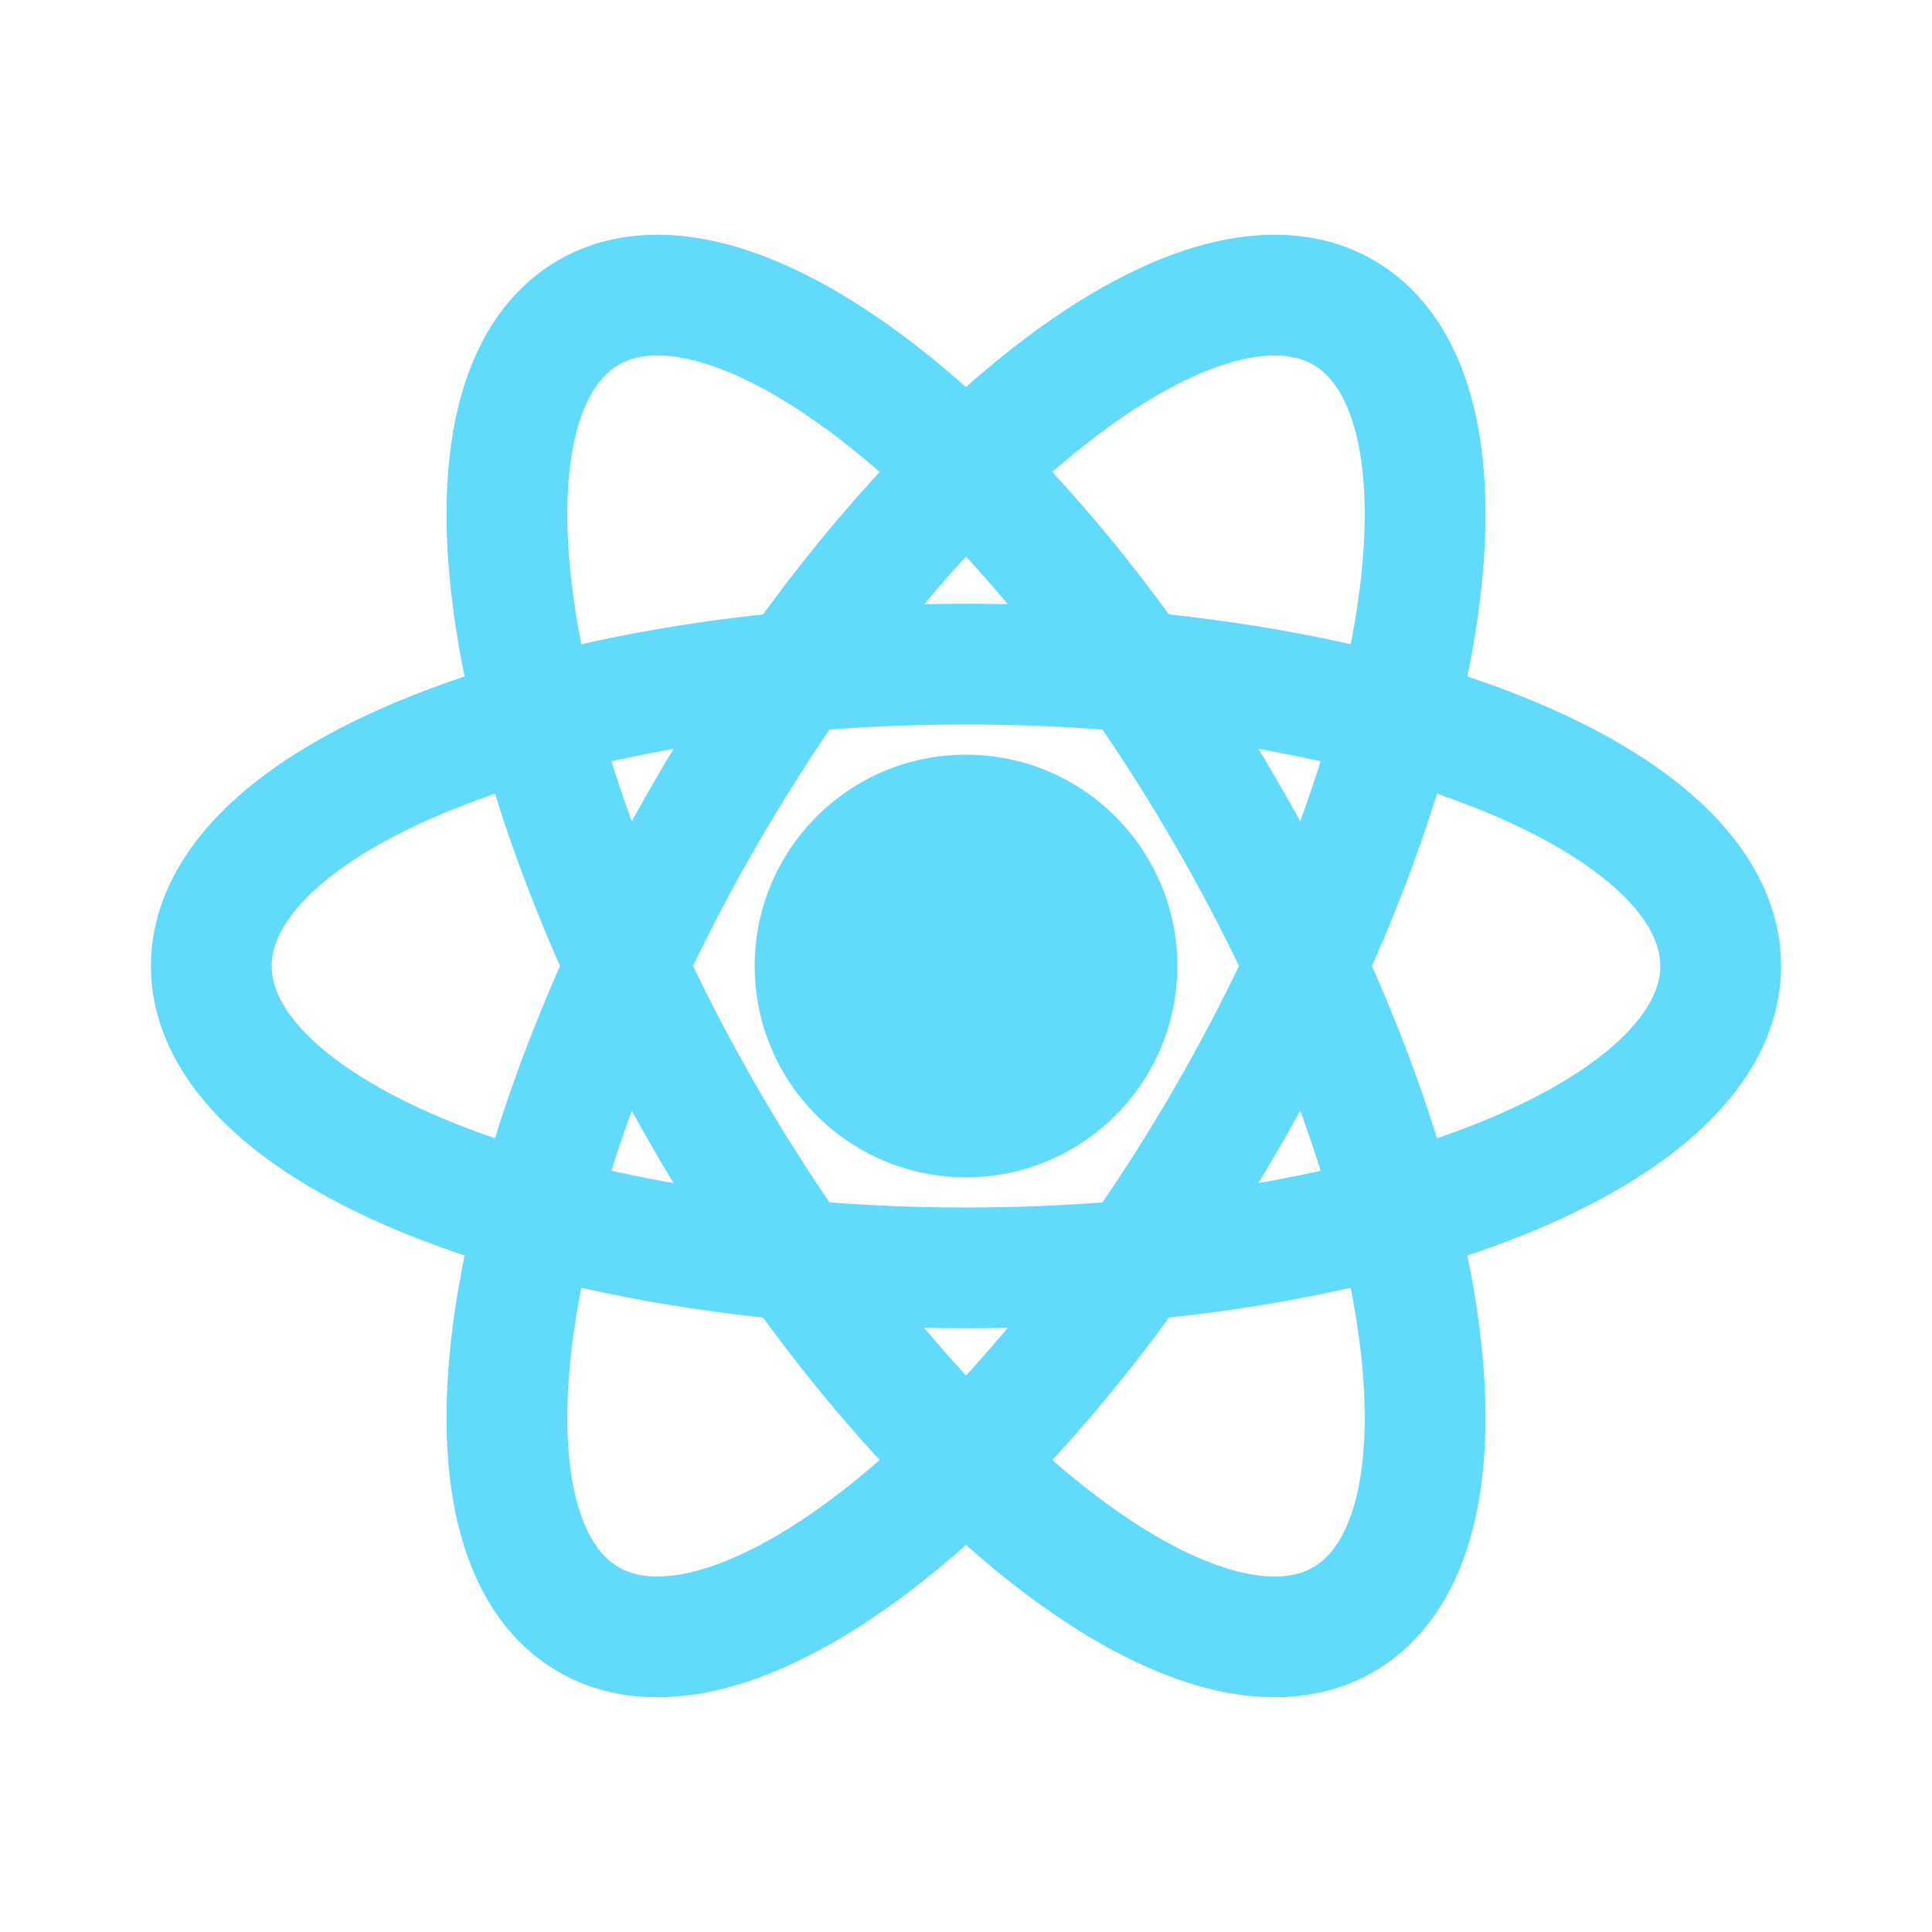
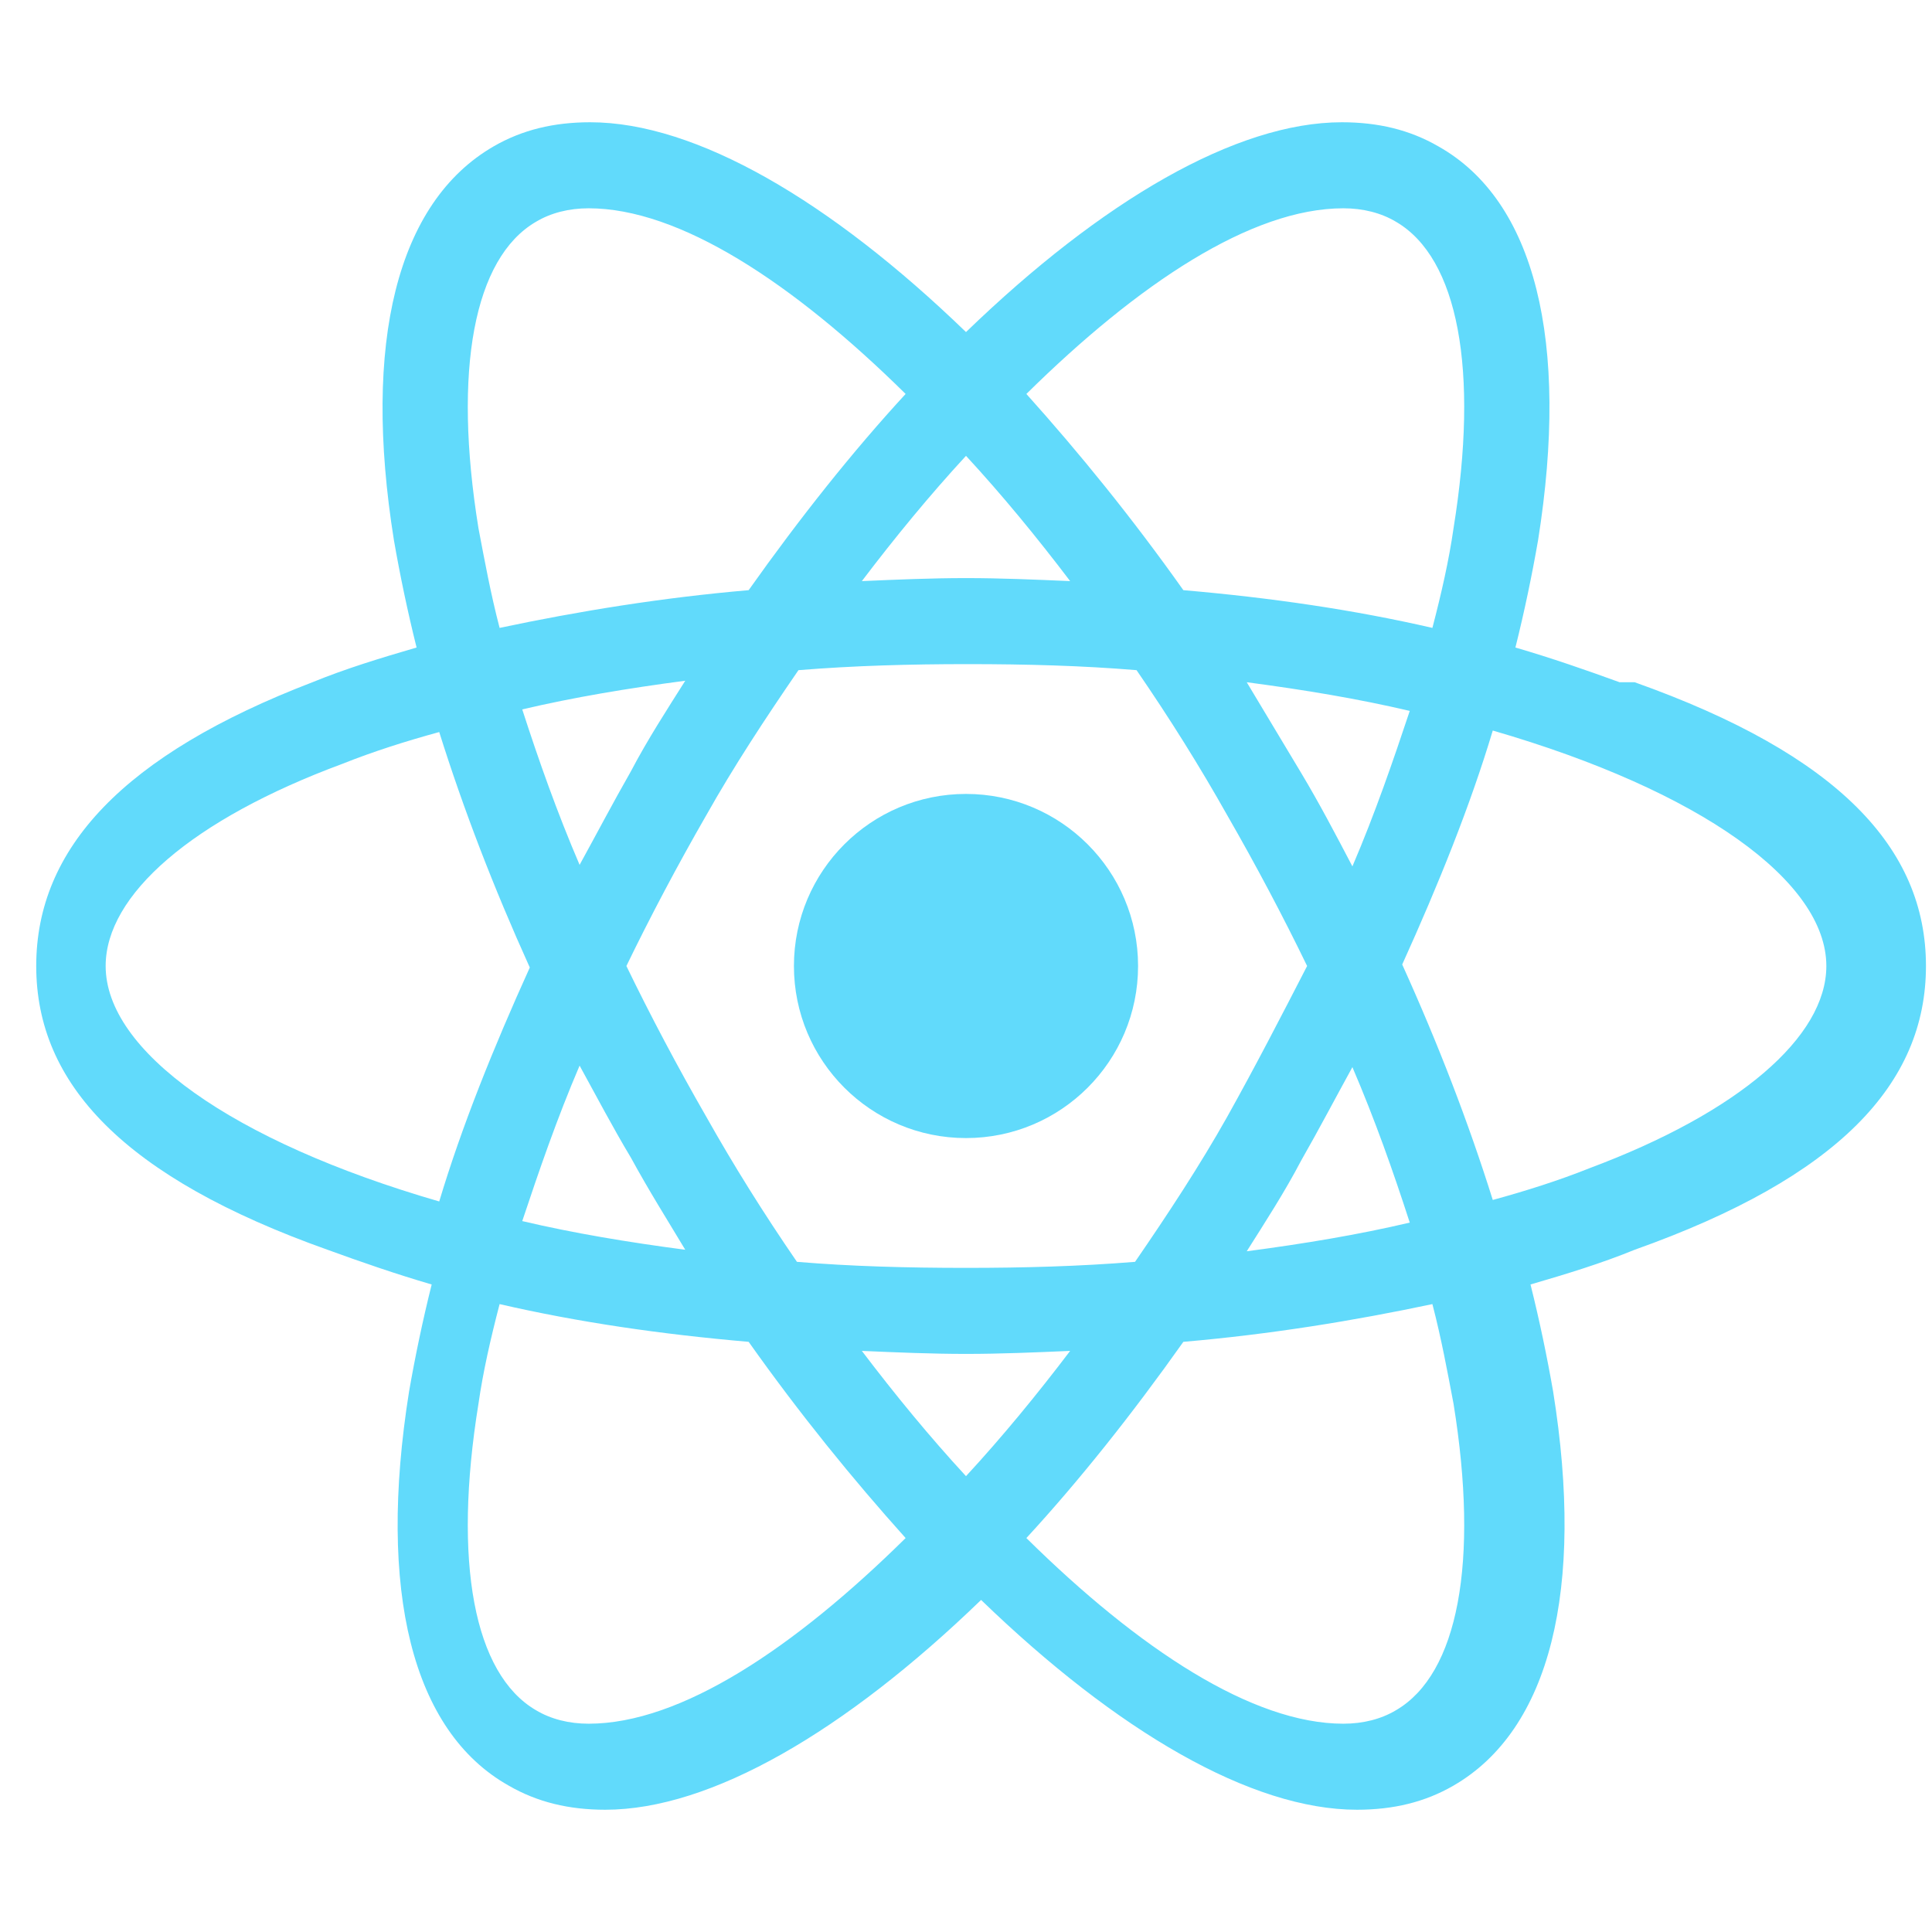
- <svg xmlns="http://www.w3.org/2000/svg" viewBox="0 0 256 256">
-   <circle cx="128" cy="128" r="28" fill="#61DAFB" />
-   <g stroke="#61DAFB" stroke-width="16" fill="none">
-     <ellipse rx="100" ry="40" cx="128" cy="128" />
-     <ellipse rx="100" ry="40" cx="128" cy="128" transform="rotate(60 128 128)" />
-     <ellipse rx="100" ry="40" cx="128" cy="128" transform="rotate(120 128 128)" />
+ <svg xmlns="http://www.w3.org/2000/svg" viewBox="0 0 128 128">
+   <g fill="#61DAFB">
+     <circle cx="64" cy="64" r="11.4" />
+     <path d="M107.3 45.2c-2.2-.8-4.5-1.6-6.9-2.3.6-2.4 1.1-4.8 1.5-7.1 2.1-13.2-.2-22.5-6.6-26.1-1.9-1.1-4-1.6-6.4-1.6-7 0-15.9 5.2-24.9 13.9-9-8.7-17.9-13.9-24.9-13.9-2.4 0-4.5.5-6.4 1.6-6.4 3.7-8.7 13-6.6 26.1.4 2.3.9 4.7 1.5 7.1-2.4.7-4.7 1.4-6.9 2.3C8.2 50 2.4 56.2 2.4 64s5.8 14 19.3 18.8c2.2.8 4.5 1.6 6.9 2.3-.6 2.4-1.1 4.8-1.5 7.1-2.1 13.2.2 22.5 6.6 26.1 1.9 1.1 4 1.6 6.4 1.6 7 0 15.9-5.2 24.9-13.9 9 8.7 17.9 13.9 24.9 13.9 2.4 0 4.5-.5 6.4-1.6 6.4-3.7 8.7-13 6.6-26.1-.4-2.3-.9-4.7-1.5-7.1 2.4-.7 4.7-1.4 6.9-2.3 13.5-4.8 19.3-11 19.3-18.8s-5.8-14-19.3-18.8zM92.5 14.7c4.1 2.4 5.5 9.8 3.8 20.3-.3 2.1-.8 4.3-1.4 6.6-5.2-1.2-10.7-2-16.5-2.5-3.4-4.8-6.9-9.1-10.4-13 7.4-7.3 14.9-12.3 21-12.3 1.3 0 2.5.3 3.5.9zM81.3 74c-1.8 3.2-3.9 6.4-6.1 9.6-3.7.3-7.4.4-11.2.4-3.9 0-7.6-.1-11.2-.4-2.2-3.2-4.2-6.4-6-9.6-1.9-3.3-3.7-6.7-5.3-10 1.6-3.3 3.4-6.7 5.3-10 1.8-3.2 3.9-6.4 6.1-9.6 3.7-.3 7.4-.4 11.2-.4 3.9 0 7.6.1 11.2.4 2.2 3.2 4.2 6.4 6 9.6 1.9 3.3 3.7 6.7 5.3 10-1.7 3.3-3.4 6.6-5.3 10zm8.3-3.3c1.5 3.5 2.7 6.9 3.8 10.3-3.4.8-7 1.4-10.8 1.9 1.2-1.9 2.5-3.9 3.6-6 1.2-2.1 2.3-4.2 3.4-6.2zM64 97.8c-2.4-2.6-4.7-5.4-6.9-8.3 2.3.1 4.6.2 6.9.2 2.3 0 4.6-.1 6.9-.2-2.2 2.9-4.5 5.7-6.9 8.3zm-18.6-15c-3.8-.5-7.4-1.1-10.8-1.9 1.1-3.3 2.3-6.8 3.8-10.3 1.1 2 2.2 4.1 3.4 6.1 1.2 2.2 2.4 4.1 3.6 6.1zm-7-25.5c-1.5-3.5-2.7-6.9-3.8-10.3 3.4-.8 7-1.4 10.8-1.9-1.2 1.9-2.5 3.9-3.6 6-1.2 2.1-2.3 4.2-3.4 6.2zM64 30.2c2.4 2.6 4.7 5.4 6.9 8.3-2.3-.1-4.6-.2-6.9-.2-2.3 0-4.6.1-6.9.2 2.2-2.9 4.5-5.7 6.9-8.3zm22.2 21l-3.6-6c3.8.5 7.4 1.1 10.8 1.9-1.1 3.3-2.3 6.8-3.8 10.3-1.1-2.1-2.2-4.2-3.4-6.2zM31.7 35c-1.7-10.5-.3-17.9 3.8-20.3 1-.6 2.2-.9 3.5-.9 6 0 13.5 4.9 21 12.3-3.5 3.8-7 8.2-10.4 13-5.8.5-11.3 1.4-16.5 2.5-.6-2.3-1-4.5-1.4-6.6zM7 64c0-4.7 5.7-9.7 15.7-13.4 2-.8 4.2-1.5 6.4-2.1 1.6 5.1 3.6 10.3 6 15.6-2.4 5.3-4.5 10.5-6 15.5C15.3 75.6 7 69.6 7 64zm28.5 49.3c-4.1-2.4-5.5-9.8-3.8-20.3.3-2.1.8-4.3 1.4-6.6 5.2 1.2 10.7 2 16.5 2.5 3.4 4.8 6.9 9.1 10.4 13-7.4 7.3-14.9 12.3-21 12.3-1.3 0-2.5-.3-3.5-.9zM96.3 93c1.7 10.5.3 17.9-3.8 20.3-1 .6-2.2.9-3.5.9-6 0-13.5-4.9-21-12.3 3.5-3.8 7-8.2 10.4-13 5.8-.5 11.3-1.4 16.5-2.5.6 2.3 1 4.5 1.4 6.6zm9-15.6c-2 .8-4.2 1.5-6.4 2.1-1.6-5.1-3.6-10.3-6-15.6 2.4-5.3 4.5-10.5 6-15.5 13.8 4 22.1 10 22.1 15.6 0 4.7-5.8 9.7-15.7 13.4z" />
  </g>
</svg>
